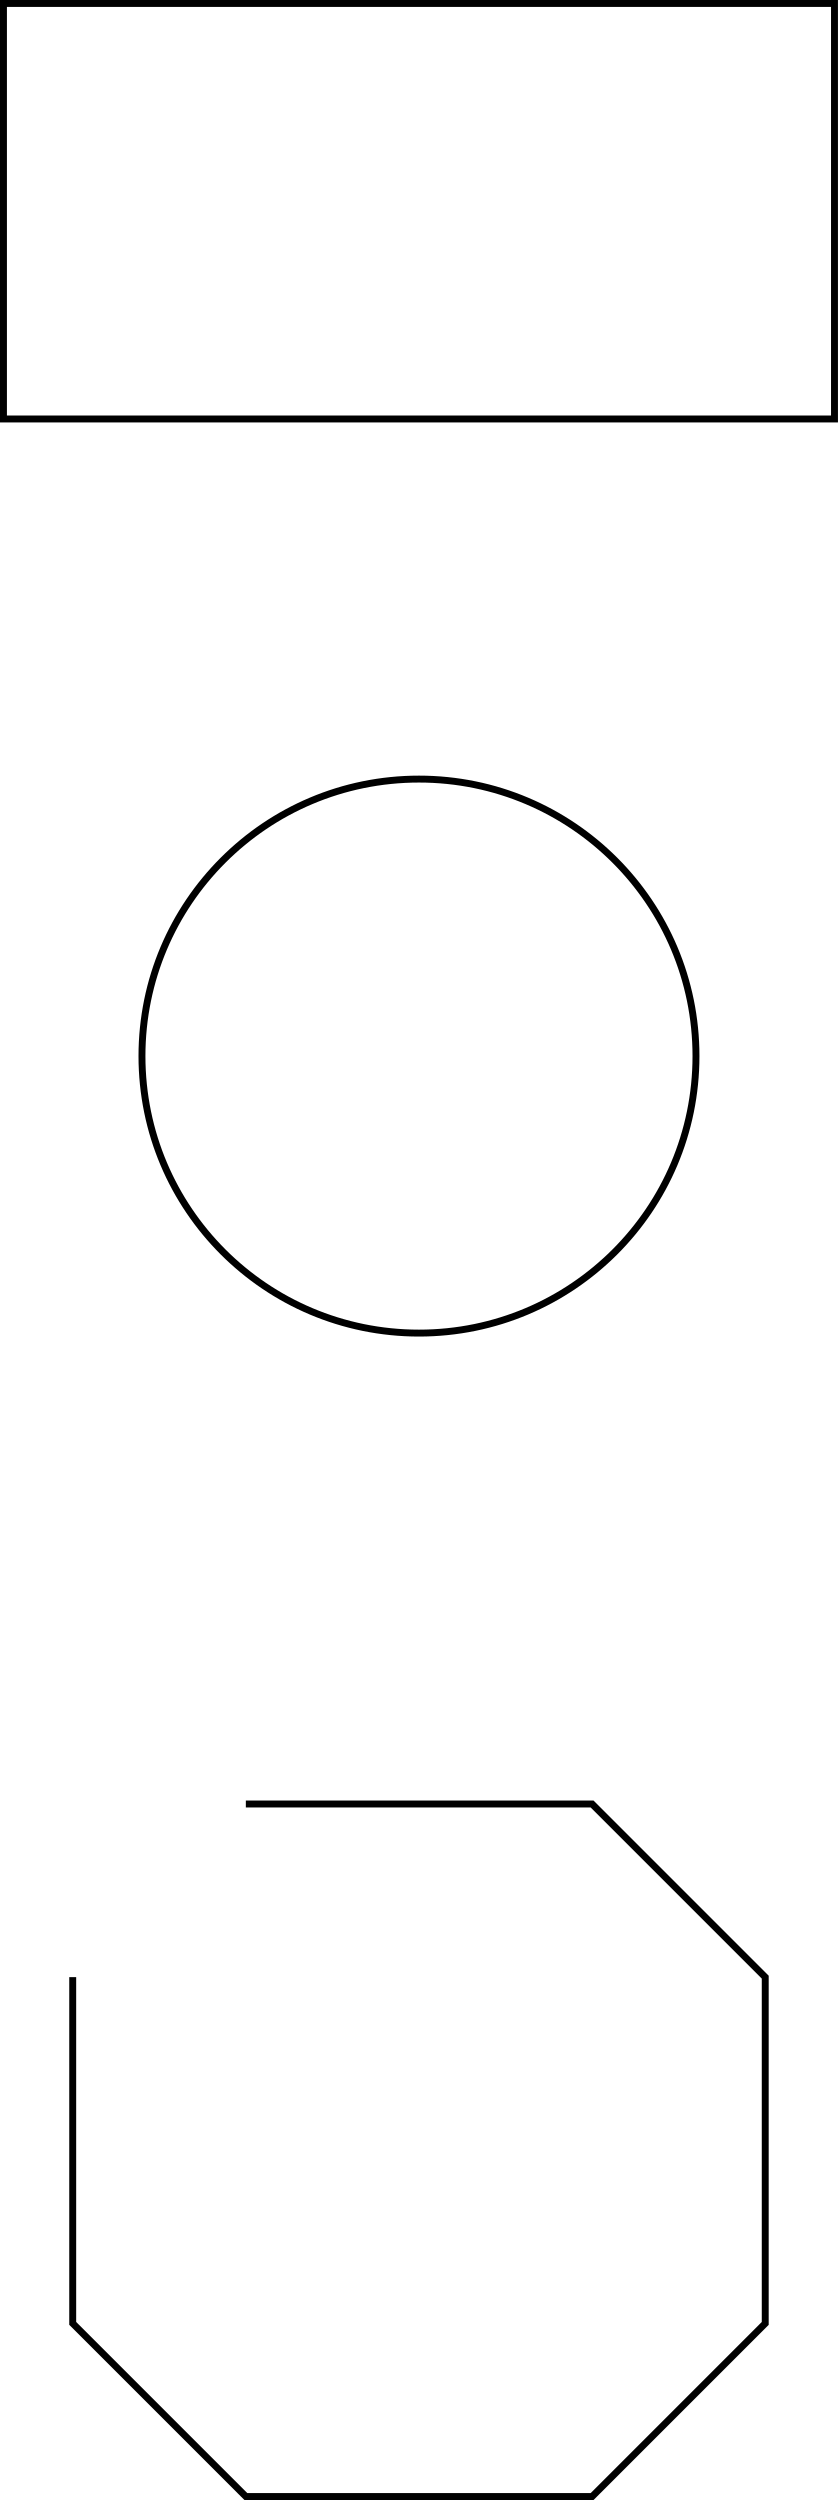
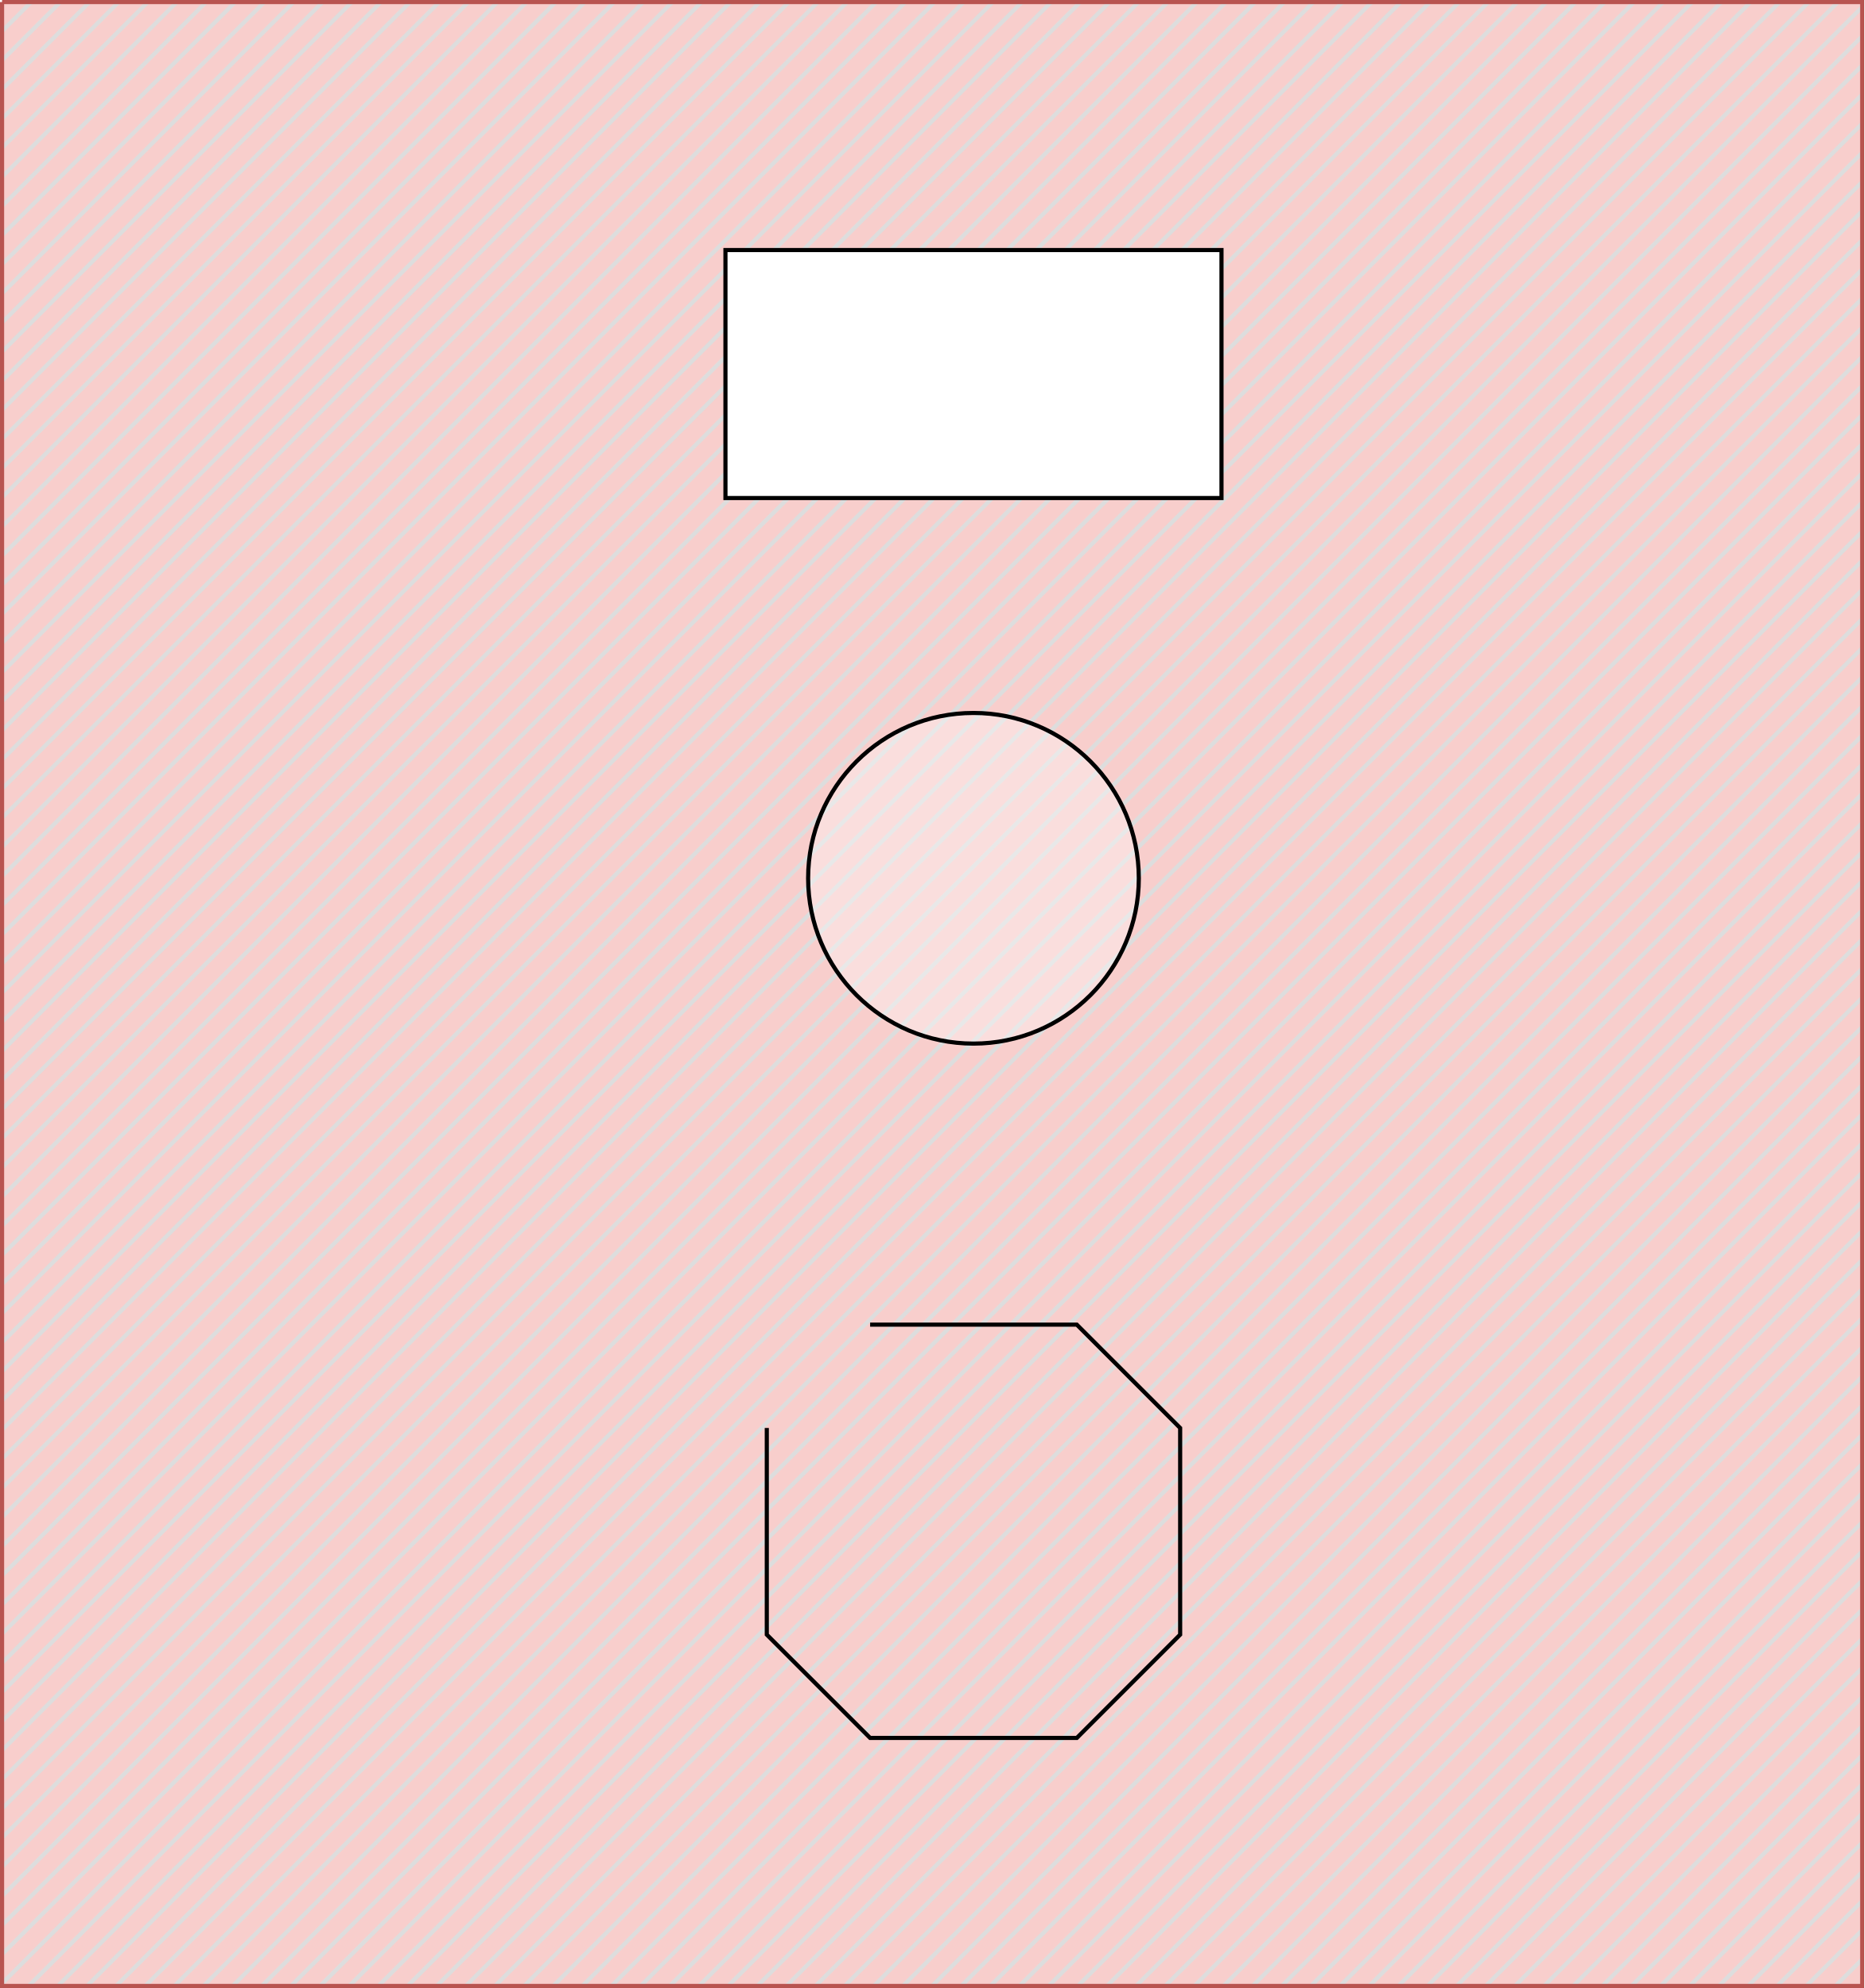
- <svg xmlns="http://www.w3.org/2000/svg" version="1.1" width="121px" height="361px" viewBox="-0.5 -0.5 121 361" content="&lt;mxfile host=&quot;Electron&quot; modified=&quot;2022-04-27T16:25:34.013Z&quot; agent=&quot;5.0 (Windows NT 10.0; Win64; x64) AppleWebKit/537.36 (KHTML, like Gecko) draw.io/15.8.7 Chrome/91.0.447.164 Electron/13.6.2 Safari/537.36&quot; etag=&quot;aM8woBKS-OlTmHPh2_8D&quot; version=&quot;15.8.7&quot; type=&quot;device&quot;&gt;&lt;diagram id=&quot;euqVNamBTRTGS5IqMfXN&quot; name=&quot;Page-1&quot;&gt;tZVNj5swEIZ/DceNwF4IPW7opj20UqtIrdSbAxOwahhknIX013ccTIKTrNKVthIS9jsfzDyMIeBZPXzSoq2+YgEqYGExBPxjwFgUpindrHIYlZQ7odSycE5nYSP/wBTp1L0soPMcDaIysvXFHJsGcuNpQmvsfbcdKv+prSjhStjkQl2rP2VhKqdGyYez4TPIsnKPTtlyNNRicnaddJUosJ9J/DngmUY046oeMlAW3sRljFu/Yj0VpqEx/xKQletfUD08yXyNP16+J6vffffAxiwvQu1dw65Yc5gIaNw3BdgkYcBXfSUNbFqRW2tP75y0ytSKdhEtXTrQBoZX64xO3dPYANZg9IFcXMBjEo8hbmJY7AD2M/4T1GqGPnGacK+8PKU+U6GFA/MGSPw+JMpCEwn3AYmuHcd0JwcL9V2IpT4xnrArYukNYOn/AvZ4H5htWNIx+yK2oL5hJ43EhkxbNAZr4jI5PClZWoPBC5J0nlqbrB5K++lZbEUn80WL6lDaTCu7yhB1cewuXtEVLhiRysIgphKyo7D0hcjurJcvLOPLkGgmsAvhKmSWlK6xNCUbcJ3spFIZKtS0b9DK7zIVS38q4ujGOQpvjMVJfMNc0Pb8JTvaZv8D/vwX&lt;/diagram&gt;&lt;/mxfile&gt;">
+ <svg xmlns="http://www.w3.org/2000/svg" version="1.1" width="451px" height="481px" viewBox="-0.5 -0.5 451 481" content="&lt;mxfile host=&quot;Electron&quot; modified=&quot;2022-04-27T16:30:22.646Z&quot; agent=&quot;5.0 (Windows NT 10.0; Win64; x64) AppleWebKit/537.36 (KHTML, like Gecko) draw.io/15.8.7 Chrome/91.0.447.164 Electron/13.6.2 Safari/537.36&quot; etag=&quot;BLA06GSoWpBRAe8t0F1s&quot; version=&quot;15.8.7&quot; type=&quot;device&quot;&gt;&lt;diagram id=&quot;euqVNamBTRTGS5IqMfXN&quot; name=&quot;Page-1&quot;&gt;xVbbbqMwEP0aHhsBDoQ+NrTZPnS1l0i70r454IBVwyDjBLJfv2MwBCep0kqpNkKKfeZiz5nDJA6Ji/aLpFX+FVImHN9NW4c8Or7vuVGEXxo59EhEDJBJnhqnI7Dmf9kQadAdT1ltOSoAoXhlgwmUJUuUhVEpobHdtiDsUyuasTNgnVBxjv7mqcoN6oX3R8Mz41lujo78RW8o6OBsKqlzmkIzgciTQ2IJoPpV0cZMaPIGXvq41RvW8WKSleo9AXG2+sPyuweerODX/ke4fG3qu6DPsqdiZwo2l1WHgYE9k4ojIS90w8R3qLniUKJpA0pB4ZDl4PAgeKYNCipEc1UI3Hi4xMornaxoMy2S2YbWPJlVVCkmyxUX4mfXueUWl2tzcMpppkMVw2SPwWiV8Do2wp35Fh6DANldmqTdx1gn+DZKWJJ0iU8iNlEwD1y0GEawKNa+SbU3NhCVz6BgSh7QxQT496bnRvTesG+OEtKHdVg+Uc88MiA1ss3G3MfO4sI09wON9q83WsKuTJlOomlocq7YuqKJtjbYN7unN2BpHgYWS35wzpLnX2Ap/CySyHWSMAuOHnadIFpX/Tza8pYNSvyG7lzpegm5EYmRTSIJ/TMSowscfprQ5v9xooA4ZDrTUq9iAJl21QVLfHBYIFOx6wR4hbgDFjbg6Z32soFFcBriTQD/BDgLmSTFp7+a4CUzlUznUwkaPhFKeKOZNF/YQgm8C2+be0EpI/gBqeD2+MPW2SZ/D8jTPw==&lt;/diagram&gt;&lt;/mxfile&gt;">
  <defs />
  <g>
-     <rect x="0" y="0" width="120" height="60" fill="rgb(255, 255, 255)" stroke="rgb(0, 0, 0)" pointer-events="all" />
-     <ellipse cx="60" cy="152" rx="40" ry="40" fill="rgb(255, 255, 255)" stroke="rgb(0, 0, 0)" pointer-events="all" />
-     <path d="M 35 260 L 85 260 L 110 285 L 110 335 L 85 360 L 35 360 L 10 335 L 10 285" fill="none" stroke="rgb(0, 0, 0)" stroke-miterlimit="10" pointer-events="all" />
+     <rect x="0" y="0" width="450" height="480" fill="#f8cecc" stroke="none" pointer-events="all" />
+     <path d="M 0 0 L 0 0 M 0 7.05 L 7.05 0 M 0 14.1 L 14.1 0 M 0 21.15 L 21.15 0 M 0 28.2 L 28.2 0 M 0 35.25 L 35.25 0 M 0 42.3 L 42.3 0 M 0 49.35 L 49.35 0 M 0 56.4 L 56.4 0 M 0 63.45 L 63.45 0 M 0 70.5 L 70.5 0 M 0 77.55 L 77.55 0 M 0 84.6 L 84.6 0 M 0 91.65 L 91.65 0 M 0 98.7 L 98.7 0 M 0 105.75 L 105.75 0 M 0 112.8 L 112.8 0 M 0 119.85 L 119.85 0 M 0 126.9 L 126.9 0 M 0 133.95 L 133.95 0 M 0 141 L 141 0 M 0 148.05 L 148.05 0 M 0 155.1 L 155.1 0 M 0 162.15 L 162.15 0 M 0 169.2 L 169.2 0 M 0 176.25 L 176.25 0 M 0 183.3 L 183.3 0 M 0 190.35 L 190.35 0 M 0 197.4 L 197.4 0 M 0 204.45 L 204.45 0 M 0 211.5 L 211.5 0 M 0 218.55 L 218.55 0 M 0 225.6 L 225.6 0 M 0 232.65 L 232.65 0 M 0 239.7 L 239.7 0 M 0 246.75 L 246.75 0 M 0 253.8 L 253.8 0 M 0 260.85 L 260.85 0 M 0 267.9 L 267.9 0 M 0 274.95 L 274.95 0 M 0 282 L 282 0 M 0 289.05 L 289.05 0 M 0 296.1 L 296.1 0 M 0 303.15 L 303.15 0 M 0 310.2 L 310.2 0 M 0 317.25 L 317.25 0 M 0 324.3 L 324.3 0 M 0 331.35 L 331.35 0 M 0 338.4 L 338.4 0 M 0 345.45 L 345.45 0 M 0 352.5 L 352.5 0 M 0 359.55 L 359.55 0 M 0 366.6 L 366.6 0 M 0 373.65 L 373.65 0 M 0 380.7 L 380.7 0 M 0 387.75 L 387.75 0 M 0 394.8 L 394.8 0 M 0 401.85 L 401.85 0 M 0 408.9 L 408.9 0 M 0 415.95 L 415.95 0 M 0 423 L 423 0 M 0 430.05 L 430.05 0 M 0 437.1 L 437.1 0 M 0 444.15 L 444.15 0 M 0 451.2 L 450 1.2 M 0 458.25 L 450 8.25 M 0 465.3 L 450 15.3 M 0 472.35 L 450 22.35 M 0 479.4 L 450 29.4 M 6.45 480 L 450 36.45 M 13.5 480 L 450 43.5 M 20.55 480 L 450 50.55 M 27.6 480 L 450 57.6 M 34.65 480 L 450 64.65 M 41.7 480 L 450 71.7 M 48.75 480 L 450 78.75 M 55.8 480 L 450 85.8 M 62.85 480 L 450 92.85 M 69.9 480 L 450 99.9 M 76.95 480 L 450 106.95 M 84 480 L 450 114 M 91.05 480 L 450 121.05 M 98.1 480 L 450 128.1 M 105.15 480 L 450 135.15 M 112.2 480 L 450 142.2 M 119.25 480 L 450 149.25 M 126.3 480 L 450 156.3 M 133.35 480 L 450 163.35 M 140.4 480 L 450 170.4 M 147.45 480 L 450 177.45 M 154.5 480 L 450 184.5 M 161.55 480 L 450 191.55 M 168.6 480 L 450 198.6 M 175.65 480 L 450 205.65 M 182.7 480 L 450 212.7 M 189.75 480 L 450 219.75 M 196.8 480 L 450 226.8 M 203.85 480 L 450 233.85 M 210.9 480 L 450 240.9 M 217.95 480 L 450 247.95 M 225 480 L 450 255 M 232.05 480 L 450 262.05 M 239.1 480 L 450 269.1 M 246.15 480 L 450 276.15 M 253.2 480 L 450 283.2 M 260.25 480 L 450 290.25 M 267.3 480 L 450 297.3 M 274.35 480 L 450 304.35 M 281.4 480 L 450 311.4 M 288.45 480 L 450 318.45 M 295.5 480 L 450 325.5 M 302.55 480 L 450 332.55 M 309.6 480 L 450 339.6 M 316.65 480 L 450 346.65 M 323.7 480 L 450 353.7 M 330.75 480 L 450 360.75 M 337.8 480 L 450 367.8 M 344.85 480 L 450 374.85 M 351.9 480 L 450 381.9 M 358.95 480 L 450 388.95 M 366 480 L 450 396 M 373.05 480 L 450 403.05 M 380.1 480 L 450 410.1 M 387.15 480 L 450 417.15 M 394.2 480 L 450 424.2 M 401.25 480 L 450 431.25 M 408.3 480 L 450 438.3 M 415.35 480 L 450 445.35 M 422.4 480 L 450 452.4 M 429.45 480 L 450 459.45 M 436.5 480 L 450 466.5 M 443.55 480 L 450 473.55" fill="none" stroke="#dddddd" stroke-miterlimit="10" pointer-events="all" />
+     <path d="M 0 0 L 450 0 L 450 480 L 0 480 L 0 0" fill="none" stroke="#b85450" stroke-miterlimit="10" pointer-events="all" />
+     <rect x="175" y="60" width="120" height="60" fill="rgb(255, 255, 255)" stroke="rgb(0, 0, 0)" pointer-events="all" />
+     <ellipse cx="235" cy="212" rx="40" ry="40" fill-opacity="0.33" fill="rgb(255, 255, 255)" stroke="rgb(0, 0, 0)" pointer-events="all" />
+     <path d="M 210 320 L 260 320 L 285 345 L 285 395 L 260 420 L 210 420 L 185 395 L 185 345" fill="none" stroke="rgb(0, 0, 0)" stroke-miterlimit="10" pointer-events="all" />
  </g>
</svg>
